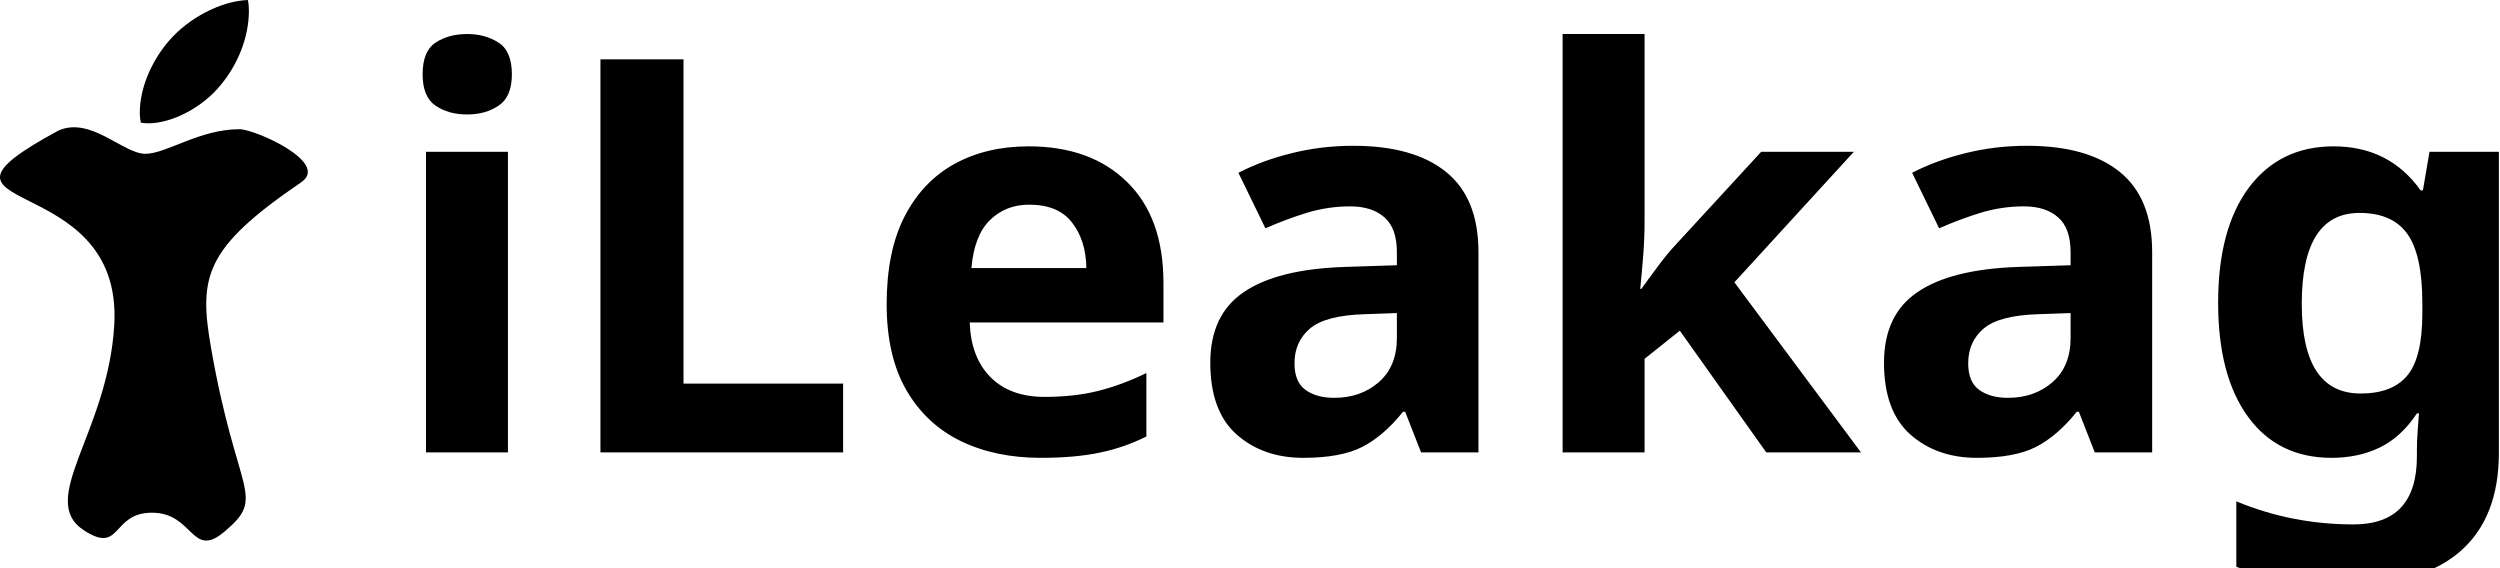
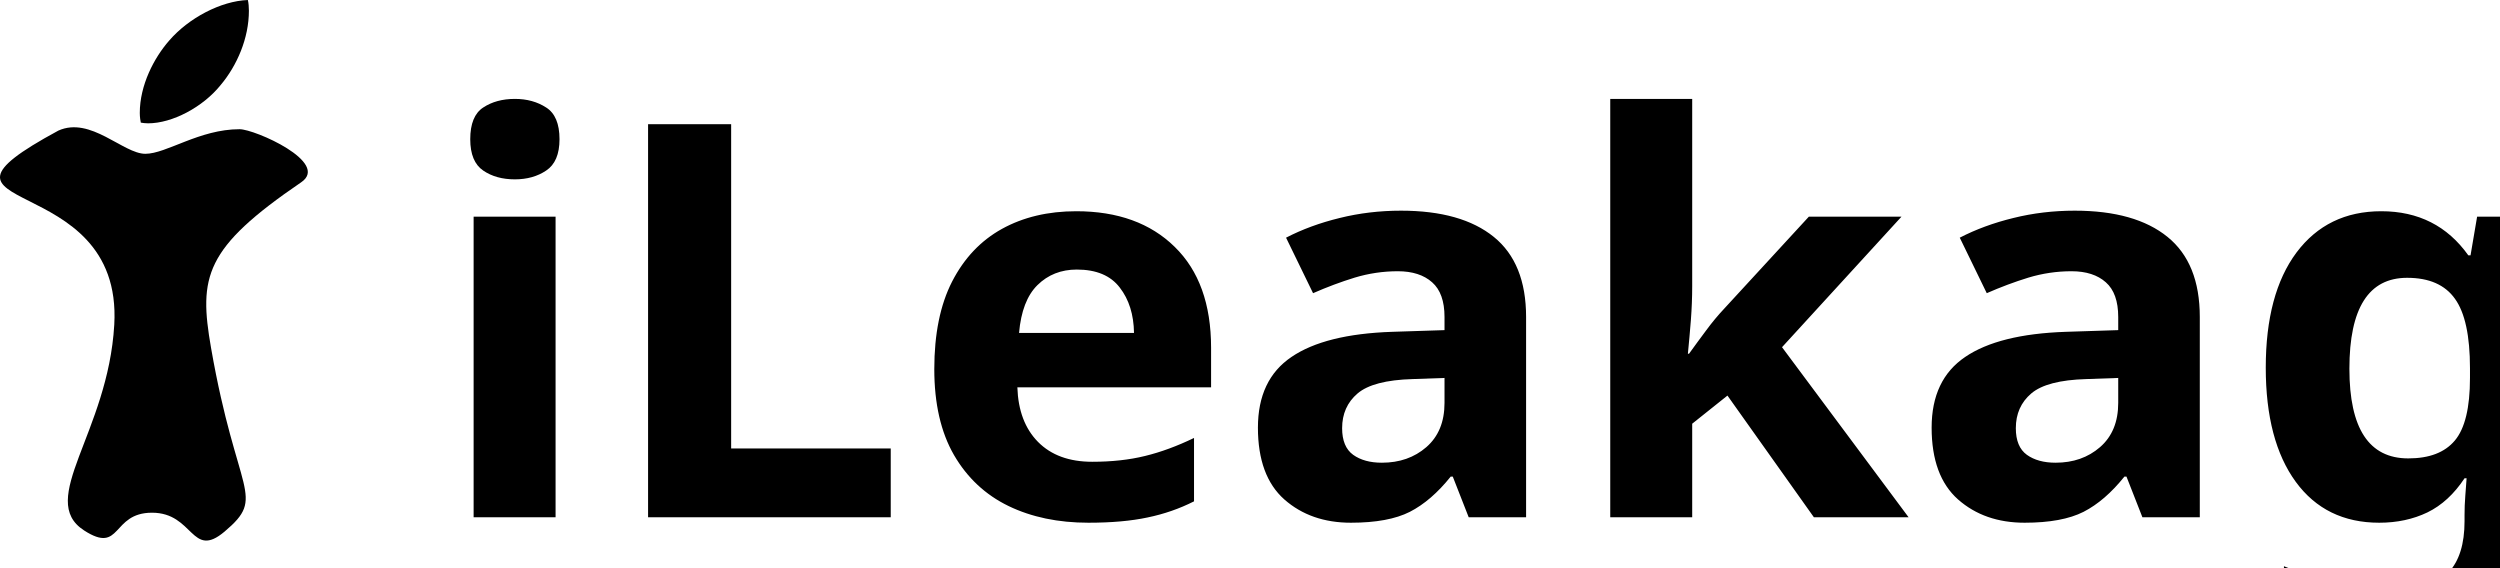
<svg xmlns="http://www.w3.org/2000/svg" width="208.299mm" height="47.282mm" viewBox="0 0 208.299 47.282" version="1.1" id="svg5">
  <defs id="defs2" />
  <g id="layer1" transform="translate(-17.913,-5.923542)">
    <path d="m 43.014,21.107 c -8.069,5.502 -8.553,7.865 -7.516,13.808 2.153,12.343 4.654,12.322 1.124,15.302 -2.776,2.343 -2.55,-1.575 -6.046,-1.575 -3.407,0 -2.516,3.508 -5.659,1.476 -3.965,-2.564 2,-8.136 2.517,-17.137 0.759,-13.211 -18.137,-8.886 -4.658,-16.176 2.684,-1.211 5.398,1.933 7.247,1.933 1.759,0 4.503,-2.049 7.852,-2.049 1.269,0 7.556,2.769 5.138,4.418 z m -6.728,-8.084 c 1.385,-1.644 2.365,-3.924 2.365,-6.204 0,-0.316 -0.027,-0.637 -0.085,-0.895 -2.254,0.085 -4.935,1.501 -6.552,3.376 -1.269,1.443 -2.454,3.724 -2.454,6.035 0,0.347 0.058,0.695 0.085,0.806 0.143,0.027 0.374,0.058 0.606,0.058 2.022,0 4.565,-1.354 6.035,-3.176 z" id="path9" style="stroke-width:0.045" />
-     <text xml:space="preserve" style="font-size:45.861px;line-height:1.25;font-family:'Myriad Pro';-inkscape-font-specification:'Myriad Pro';stroke-width:0.265" x="49.83" y="43.621" id="text6279">
-       <tspan id="tspan6277" style="font-style:normal;font-variant:normal;font-weight:600;font-stretch:normal;font-size:45.861px;font-family:'Myriad Pro';-inkscape-font-specification:'Myriad Pro Semi-Bold';stroke-width:0.265" x="49.83" y="43.621">iLeakage</tspan>
+     <text xml:space="preserve" style="font-size:45.861px;line-height:1.25;font-family:'Myriad Pro';-inkscape-font-specification:'Myriad Pro';stroke-width:0.265" x="53.795" y="49.027" id="text6279">
+       <tspan id="tspan6277" style="font-style:normal;font-variant:normal;font-weight:600;font-stretch:normal;font-size:45.861px;font-family:'Myriad Pro';-inkscape-font-specification:'Myriad Pro Semi-Bold';stroke-width:0.265" x="53.795" y="49.027">iLeakage</tspan>
    </text>
  </g>
</svg>
